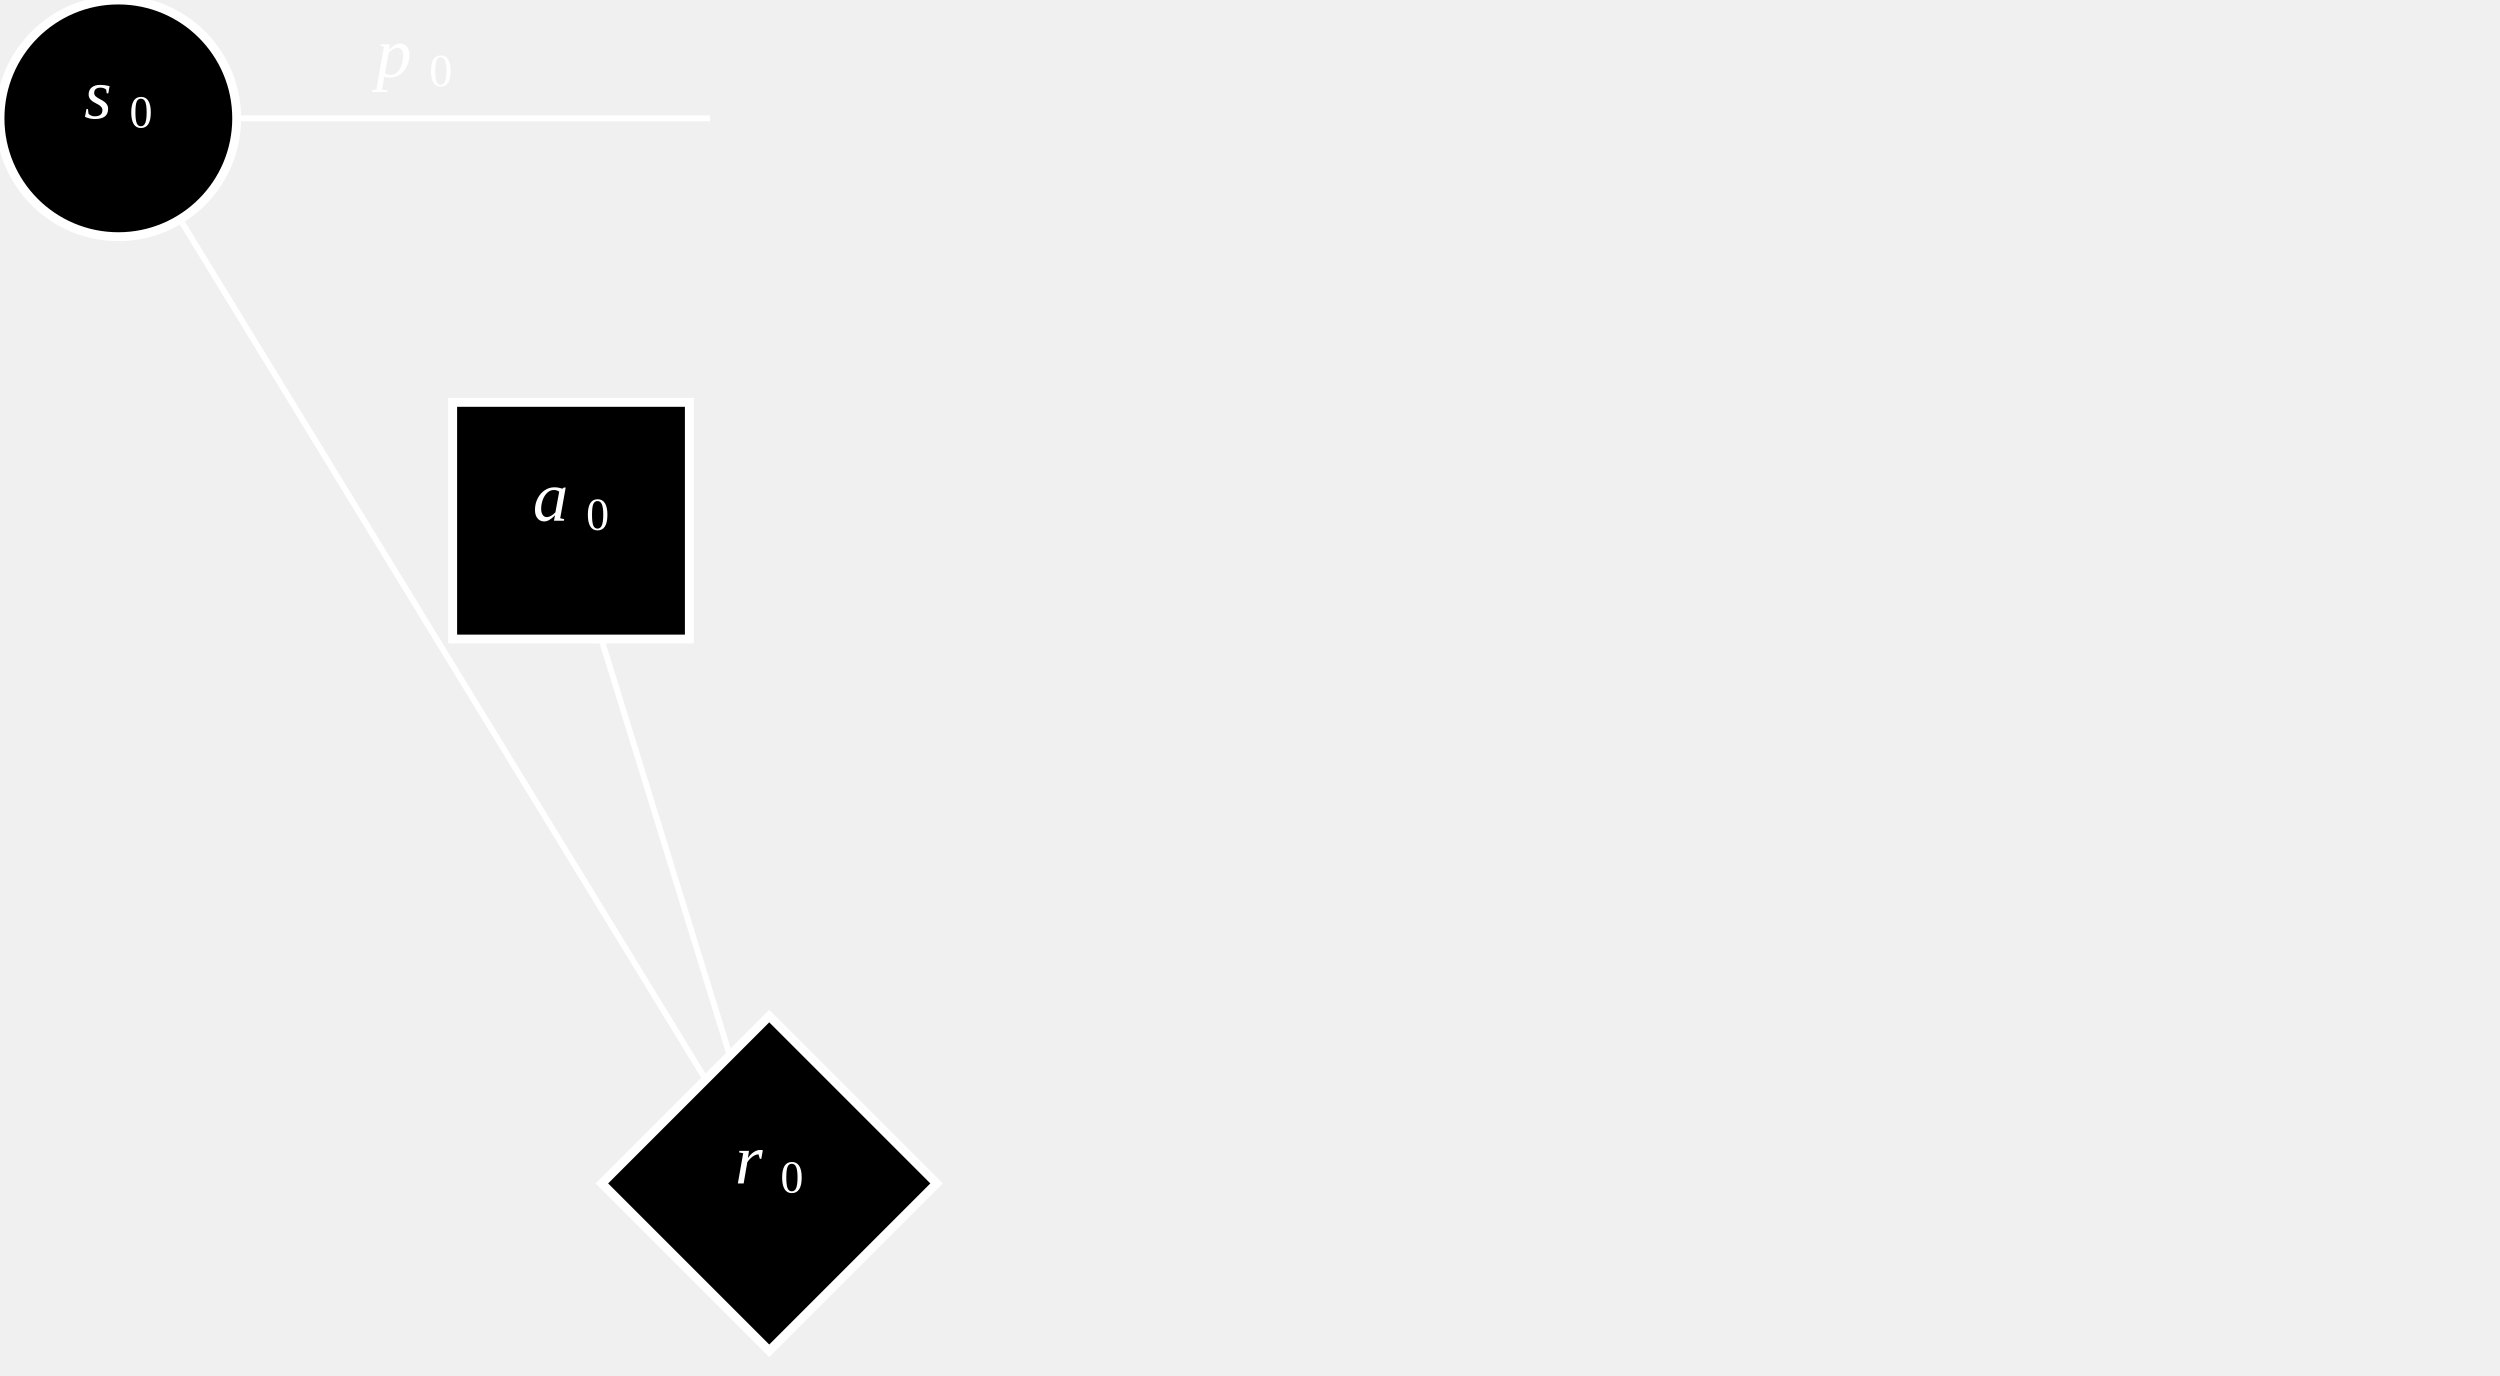
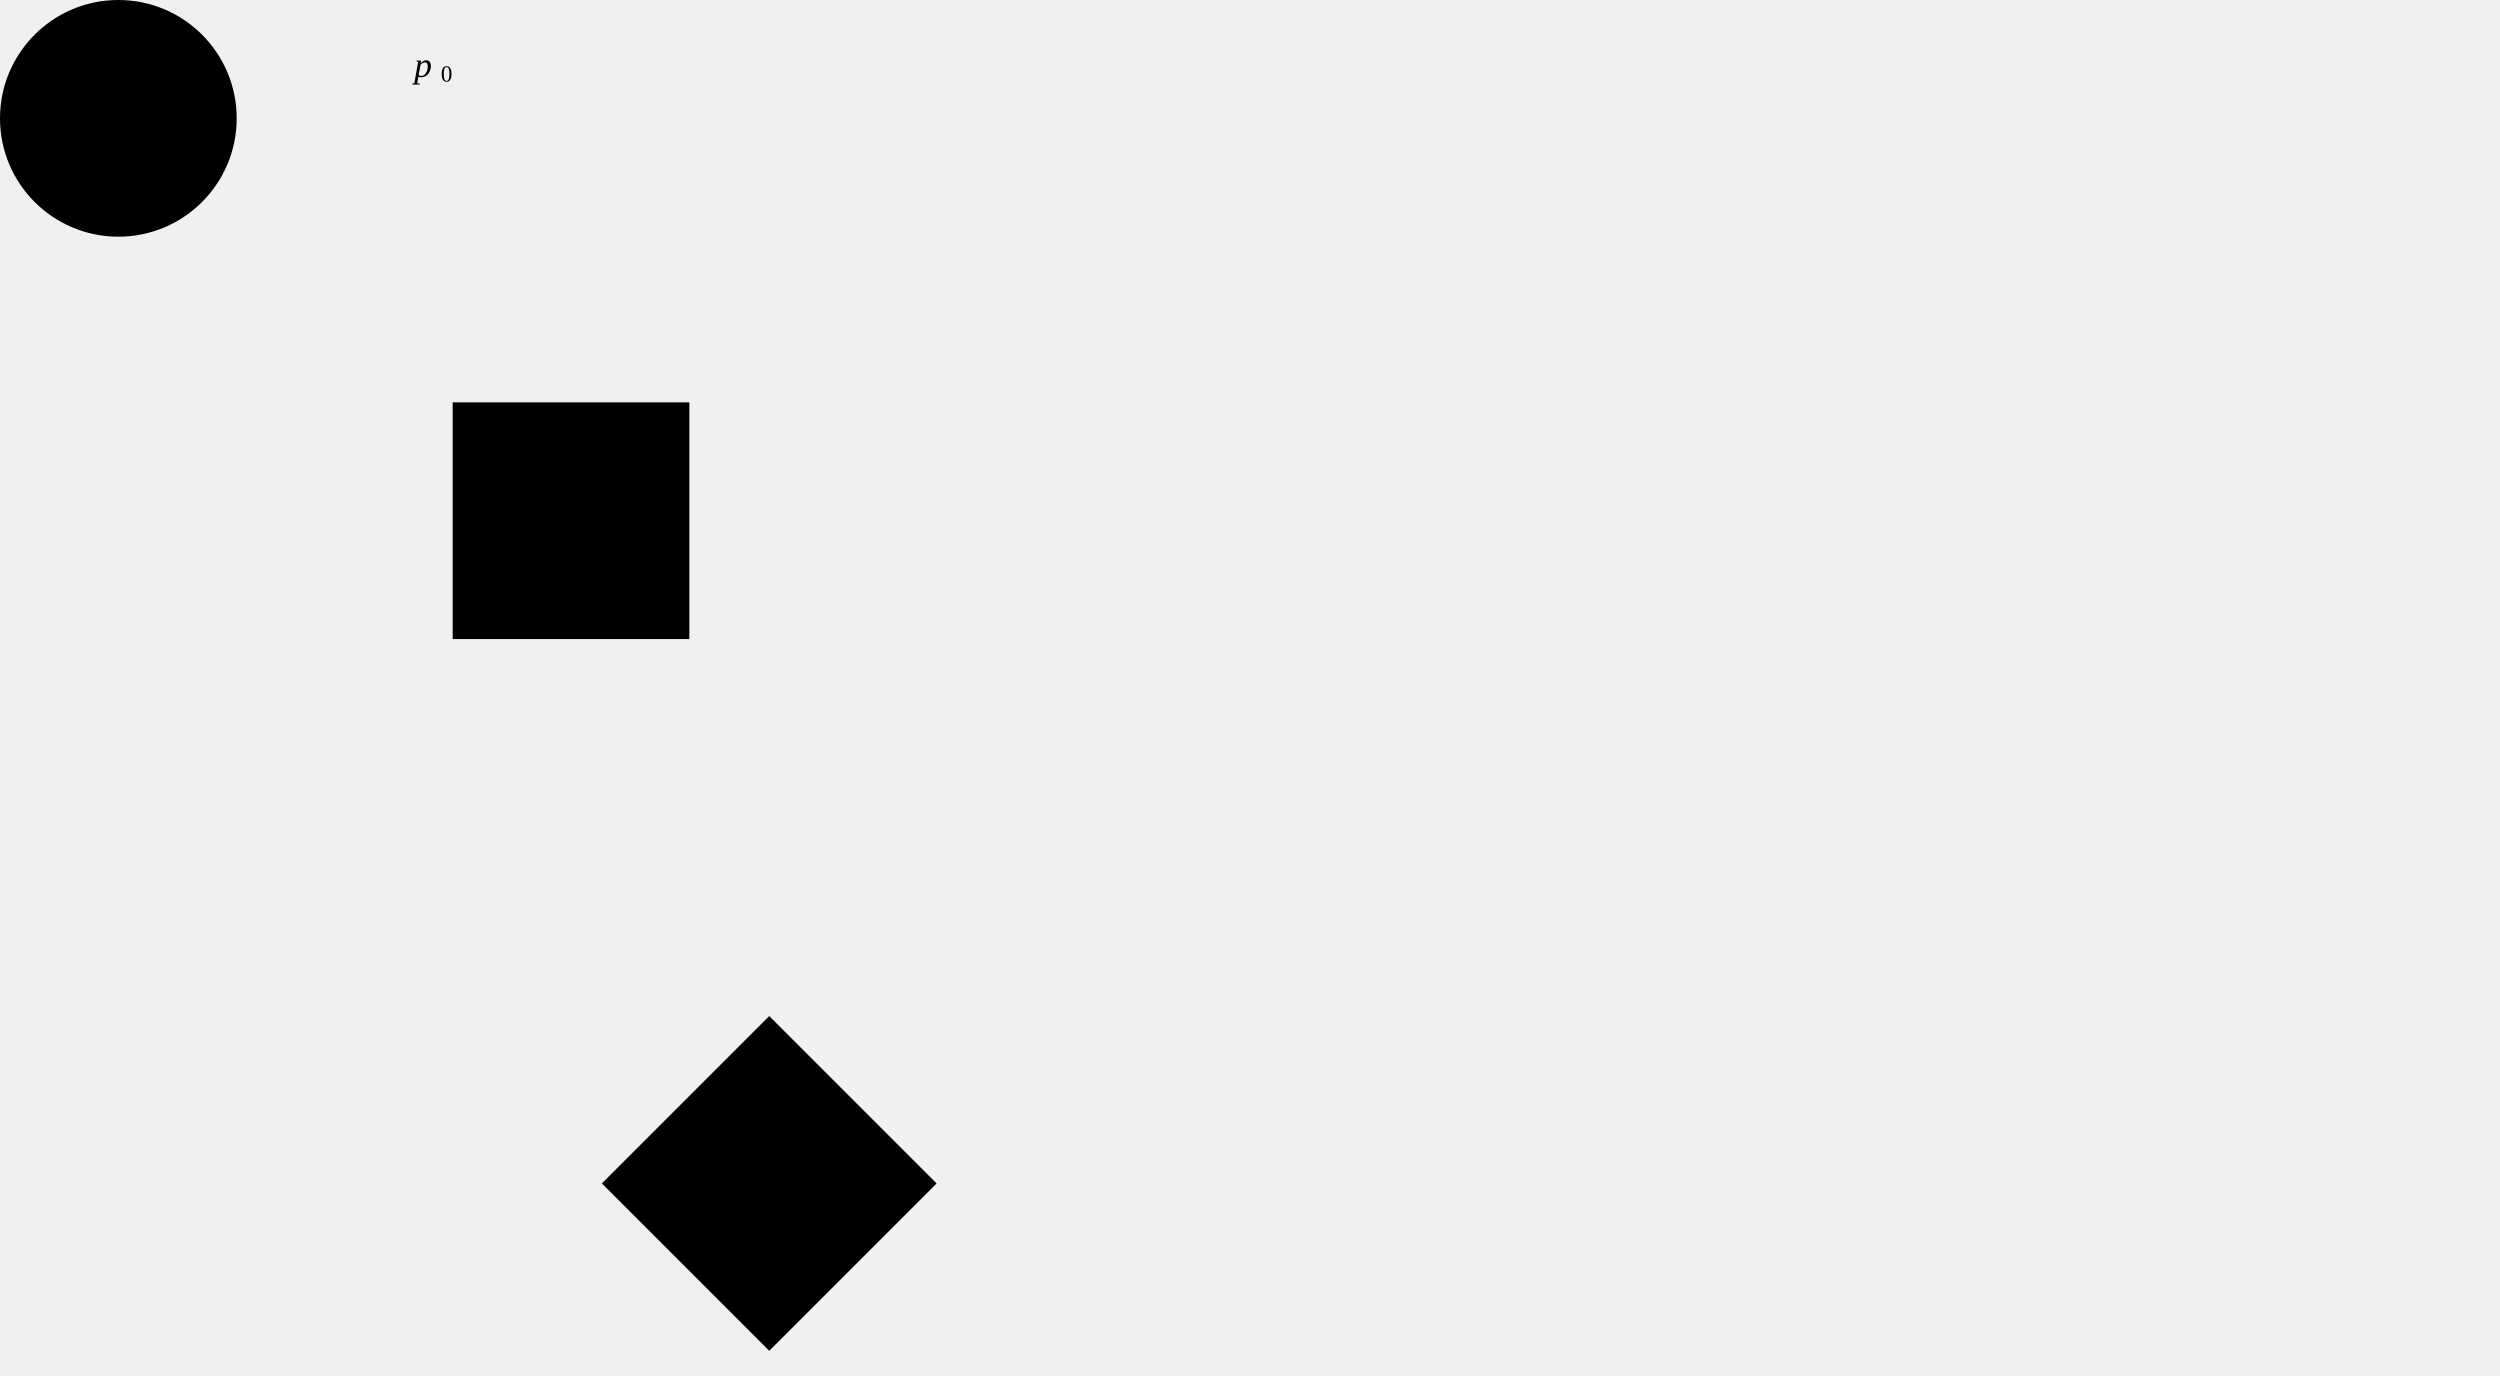
<svg xmlns="http://www.w3.org/2000/svg" id="svg3406" version="1.1" width="845" height="465" viewBox="0 0 845 465">
-   <defs id="defs3410" />
-   <style id="style4340">
-       .mycirc { fill-opacity:1;stroke-width:3;stroke:white;fill:black;}
-       .myrect { fill-opacity:1;stroke-width:3;stroke:white;}
-       .myarrow { stroke:white;stroke-width:2;marker-end:url(#markerArrow);}
-       .mythickarrow { stroke:white;stroke-width:20;marker-end:url(#markerThickArrow);}
-       .myline { stroke:white;stroke-width:2;}
-       .myline2 { fill:none;fill-rule:evenodd;stroke:#000000;stroke-width:2;stroke-linecap:butt;stroke-linejoin:miter;stroke-opacity:1;stroke:white}
-       .mythickline { stroke:white;stroke-width:30;}
-       .mytext { fill:white;font-size:2em;}
-       .mycentredtext { fill:white;font-size:2em;text-anchor:middle;text-align:center;}
-       .mysmallinverttext { fill:black;font-size:1.5em;font-family: "Source Sans Pro", Helvetica, sans-serif;}
- </style>
  <text class="mycentredtext" x="140" y="26" id="p_0_text">
    <tspan font-style="italic">p</tspan>
    <tspan baseline-shift="sub" font-size="0.65em">0</tspan>
  </text>
  <path class="myline" d="m 40,40 200,0" id="p_0" />
  <path class="myline" d="M 40,40 260,400" id="s_0-r_0" />
  <circle class="mycirc" id="s_0" cx="40" cy="40" r="40" />
  <text class="mycentredtext" x="40" y="40" id="s_0_text">
    <tspan font-style="italic">s</tspan>
    <tspan baseline-shift="sub" font-size="0.65em">0</tspan>
  </text>
  <path class="myline" d="M 190,173 260,400" id="a_0-r_0" />
  <rect class="myrect" id="a_0" width="80" height="80" x="153" y="136" />
  <text class="mycentredtext" x="193" y="176" id="a_0_text">
    <tspan font-style="italic">a</tspan>
    <tspan baseline-shift="sub" font-size="0.65em">0</tspan>
  </text>
  <rect class="myrect" id="r_0" width="80" height="80" x="-40" y="-40" transform="matrix(0.7071068,-0.7071068,-0.7071068,-0.7071068,260,400)" />
  <text class="mycentredtext" x="260" y="400" id="r_0_text">
    <tspan font-style="italic">r</tspan>
    <tspan baseline-shift="sub" font-size="0.65em">0</tspan>
  </text>
</svg>
